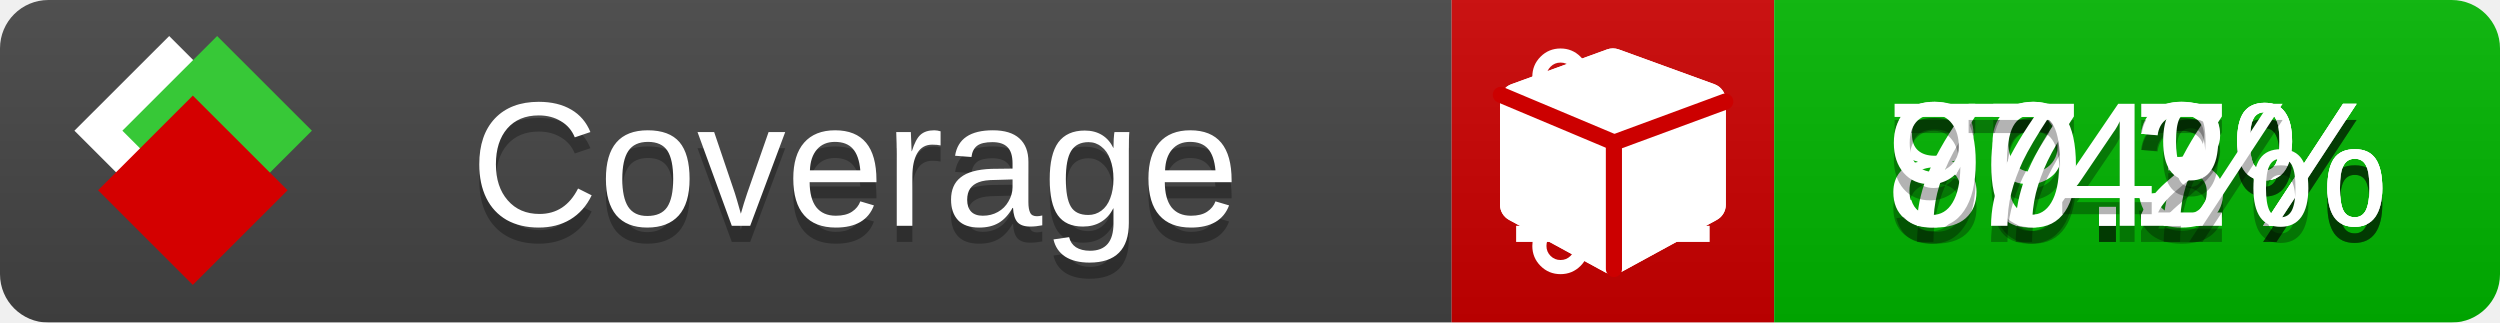
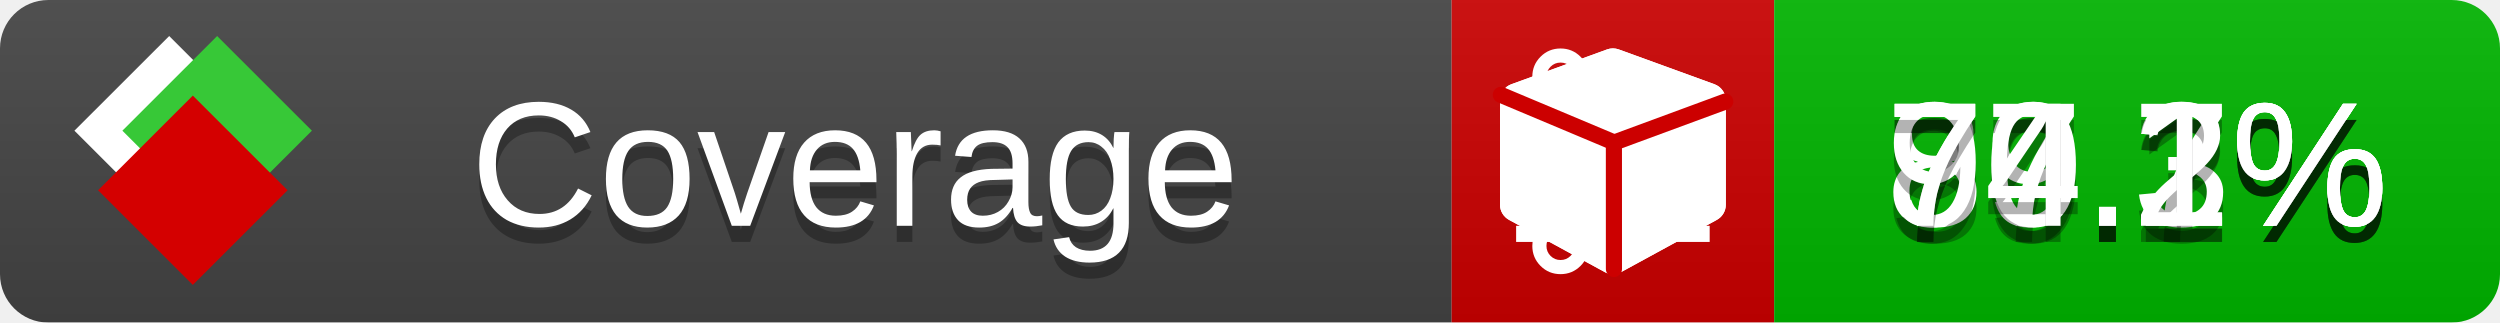
<svg xmlns="http://www.w3.org/2000/svg" xmlns:xlink="http://www.w3.org/1999/xlink" width="155" height="20">
  <style type="text/css">
          
            @keyframes fade1 {
                0% { visibility: visible; opacity: 1; }
               23% { visibility: visible; opacity: 1; }
               25% { visibility: hidden; opacity: 0; }
               48% { visibility: hidden; opacity: 0; }
               50% { visibility: hidden; opacity: 0; }
               73% { visibility: hidden; opacity: 0; }
               75% { visibility: hidden; opacity: 0; }
               98% { visibility: hidden; opacity: 0; }
              100% { visibility: visible; opacity: 1; }
            }
            @keyframes fade2 {
                0% { visibility: hidden; opacity: 0; }
               23% { visibility: hidden; opacity: 0; }
               25% { visibility: visible; opacity: 1; }
               48% { visibility: visible; opacity: 1; }
               50% { visibility: hidden; opacity: 0; }
               73% { visibility: hidden; opacity: 0; }
               75% { visibility: hidden; opacity: 0; }
               98% { visibility: hidden; opacity: 0; }
              100% { visibility: hidden; opacity: 0; }
            }
            @keyframes fade3 {
                0% { visibility: hidden; opacity: 0; }
               23% { visibility: hidden; opacity: 0; }
               25% { visibility: hidden; opacity: 0; }
               48% { visibility: hidden; opacity: 0; }
               50% { visibility: visible; opacity: 1; }
               73% { visibility: visible; opacity: 1; }
               75% { visibility: hidden; opacity: 0; }
               98% { visibility: hidden; opacity: 0; }
              100% { visibility: hidden; opacity: 0; }
            }
            @keyframes fade4 {
                0% { visibility: hidden; opacity: 0; }
               23% { visibility: hidden; opacity: 0; }
               25% { visibility: hidden; opacity: 0; }
               48% { visibility: hidden; opacity: 0; }
               50% { visibility: hidden; opacity: 0; }
               73% { visibility: hidden; opacity: 0; }
               75% { visibility: visible; opacity: 1; }
               98% { visibility: visible; opacity: 1; }
              100% { visibility: hidden; opacity: 0; }
            }
            .linecoverage {
                animation-duration: 15s;
                animation-name: fade1;
                animation-iteration-count: infinite;
            }
            .branchcoverage {
                animation-duration: 15s;
                animation-name: fade2;
                animation-iteration-count: infinite;
            }
            .methodcoverage {
                animation-duration: 15s;
                animation-name: fade3;
                animation-iteration-count: infinite;
            }
            .fullmethodcoverage {
                animation-duration: 15s;
                animation-name: fade4;
                animation-iteration-count: infinite;
            }
          
    </style>
  <defs>
    <linearGradient id="gradient" x2="0" y2="100%">
      <stop offset="0" stop-color="#bbb" stop-opacity=".1" />
      <stop offset="1" stop-opacity=".1" />
    </linearGradient>
    <linearGradient id="c">
      <stop offset="0" stop-color="#d40000" />
      <stop offset="1" stop-color="#ff2a2a" />
    </linearGradient>
    <linearGradient id="a">
      <stop offset="0" stop-color="#e0e0de" />
      <stop offset="1" stop-color="#fff" />
    </linearGradient>
    <linearGradient id="b">
      <stop offset="0" stop-color="#37c837" />
      <stop offset="1" stop-color="#217821" />
    </linearGradient>
    <linearGradient xlink:href="#a" id="e" x1="106.44" x2="69.96" y1="-11.96" y2="-46.84" gradientTransform="matrix(-.8426 -.00045 -.00045 -.8426 -94.27 -75.82)" gradientUnits="userSpaceOnUse" />
    <linearGradient xlink:href="#b" id="f" x1="56.19" x2="77.97" y1="-23.45" y2="10.62" gradientTransform="matrix(.8426 .00045 .00045 .8426 94.27 75.82)" gradientUnits="userSpaceOnUse" />
    <linearGradient xlink:href="#c" id="g" x1="79.98" x2="132.9" y1="10.79" y2="10.79" gradientTransform="matrix(.8426 .00045 .00045 .8426 94.27 75.82)" gradientUnits="userSpaceOnUse" />
    <mask id="mask">
      <rect width="155" height="20" rx="3" fill="#fff" />
    </mask>
    <g id="icon" transform="matrix(.04486 0 0 .04481 -.48 -.63)">
      <rect width="52.92" height="52.92" x="-109.72" y="-27.13" fill="url(#e)" transform="rotate(-135)" />
      <rect width="52.92" height="52.92" x="70.19" y="-39.18" fill="url(#f)" transform="rotate(45)" />
      <rect width="52.92" height="52.92" x="80.05" y="-15.74" fill="url(#g)" transform="rotate(45)" />
    </g>
  </defs>
  <g mask="url(#mask)">
    <rect x="0" y="0" width="90" height="20" fill="#444" />
    <rect x="90" y="0" width="20" height="20" fill="#c00" />
    <rect x="110" y="0" width="45" height="20" fill="#00B600" />
    <rect x="0" y="0" width="155" height="20" fill="url(#gradient)" />
  </g>
  <g>
    <path class="linecoverage" stroke="#fff" d="M94 6.5 h12 M94 10.5 h12 M94 14.5 h12" />
    <path class="branchcoverage" fill="#fff" d="m 97.628,15.247 q 0,-0.364 -0.255,-0.619 -0.255,-0.255 -0.619,-0.255 -0.364,0 -0.619,0.255 -0.255,0.255 -0.255,0.619 0,0.364 0.255,0.619 0.255,0.255 0.619,0.255 0.364,0 0.619,-0.255 0.255,-0.255 0.255,-0.619 z m 0,-10.493 q 0,-0.364 -0.255,-0.619 -0.255,-0.255 -0.619,-0.255 -0.364,0 -0.619,0.255 -0.255,0.255 -0.255,0.619 0,0.364 0.255,0.619 0.255,0.255 0.619,0.255 0.364,0 0.619,-0.255 0.255,-0.255 0.255,-0.619 z m 5.83,1.166 q 0,-0.364 -0.255,-0.619 -0.255,-0.255 -0.619,-0.255 -0.364,0 -0.619,0.255 -0.255,0.255 -0.255,0.619 0,0.364 0.255,0.619 0.255,0.255 0.619,0.255 0.364,0 0.619,-0.255 0.255,-0.255 0.255,-0.619 z m 0.874,0 q 0,0.474 -0.237,0.879 -0.237,0.405 -0.638,0.633 -0.018,2.614 -2.059,3.771 -0.619,0.346 -1.849,0.738 -1.166,0.364 -1.544,0.647 -0.378,0.282 -0.378,0.911 l 0,0.237 q 0.401,0.228 0.638,0.633 0.237,0.405 0.237,0.879 0,0.729 -0.51,1.239 -0.51,0.51 -1.239,0.51 -0.729,0 -1.239,-0.51 -0.51,-0.51 -0.51,-1.239 0,-0.474 0.237,-0.879 0.237,-0.405 0.638,-0.633 l 0,-7.469 q -0.401,-0.228 -0.638,-0.633 -0.237,-0.405 -0.237,-0.879 0,-0.729 0.51,-1.239 0.51,-0.51 1.239,-0.51 0.729,0 1.239,0.51 0.51,0.51 0.51,1.239 0,0.474 -0.237,0.879 -0.237,0.405 -0.638,0.633 l 0,4.527 q 0.492,-0.237 1.403,-0.519 0.501,-0.155 0.797,-0.269 0.296,-0.114 0.642,-0.282 0.346,-0.169 0.537,-0.36 0.191,-0.191 0.369,-0.465 0.178,-0.273 0.255,-0.633 0.077,-0.36 0.077,-0.833 -0.401,-0.228 -0.638,-0.633 -0.237,-0.405 -0.237,-0.879 0,-0.729 0.51,-1.239 0.51,-0.51 1.239,-0.51 0.729,0 1.239,0.51 0.51,0.51 0.51,1.239 z" />
    <path class="methodcoverage" fill="#fff" d="m 100.538,15.629 5.385,-2.936 v -5.351 l -5.385,1.96 z M 100,8.351 105.873,6.214 100,4.077 94.127,6.214 Z m 7,-2.12 v 6.462 q 0,0.294 -0.151,0.547 -0.151,0.252 -0.412,0.395 l -5.923,3.231 q -0.236,0.135 -0.513,0.135 -0.278,0 -0.513,-0.135 l -5.923,-3.231 Q 93.303,13.492 93.151,13.239 93,12.987 93,12.692 v -6.462 q 0,-0.337 0.194,-0.614 0.194,-0.278 0.513,-0.395 l 5.923,-2.154 q 0.185,-0.067 0.37,-0.067 0.185,0 0.37,0.067 l 5.923,2.154 q 0.32,0.118 0.513,0.395 Q 107,5.894 107,6.231 Z" />
    <path class="fullmethodcoverage" fill="#fff" d="m 107,6.231 v 6.462 c 0,0.196 -0.051,0.379 -0.151,0.547 -0.101,0.168 -0.238,0.3 -0.412,0.395 l -5.923,3.231 c -0.157,0.09 -0.328,0.135 -0.513,0.135 -0.185,0 -0.356,-0.045 -0.513,-0.135 l -5.923,-3.231 C 93.39,13.539 93.252,13.407 93.151,13.239 93.05,13.071 93,12.889 93,12.692 v -6.462 c 0,-0.224 0.065,-0.429 0.194,-0.614 0.129,-0.185 0.3,-0.317 0.513,-0.395 l 5.923,-2.154 c 0.123,-0.045 0.247,-0.067 0.37,-0.067 0.123,0 0.247,0.022 0.37,0.067 l 5.923,2.154 c 0.213,0.079 0.384,0.21 0.513,0.395 0.129,0.185 0.194,0.39 0.194,0.614 z" />
    <path class="fullmethodcoverage" style="fill:none;stroke:#cc0000;stroke-width:1;stroke-linecap:round;stroke-dasharray:none;stroke-opacity:1" d="m 100.064,16.677 -0.002,-7.833 6.906,-2.547" />
    <path class="fullmethodcoverage" style="fill:none;stroke:#cc0000;stroke-width:1;stroke-linecap:round;stroke-dasharray:none;stroke-opacity:1" d="M 99.914,8.765 93.052,5.882" />
  </g>
  <g fill="#fff" text-anchor="middle" font-family="Verdana,Arial,Geneva,sans-serif" font-size="11">
    <a xlink:href="https://github.com/danielpalme/ReportGenerator" target="_top">
      <use xlink:href="#icon" transform="translate(3,1) scale(3.5)" />
    </a>
    <text x="53" y="15" fill="#010101" fill-opacity=".3">Coverage</text>
    <text x="53" y="14" fill="#fff">Coverage</text>
    <text class="linecoverage" x="132.5" y="15" fill="#010101" fill-opacity=".3">89.3%</text>
    <text class="linecoverage" x="132.5" y="14">89.3%</text>
    <text class="branchcoverage" x="132.5" y="15" fill="#010101" fill-opacity=".3">77.7%</text>
    <text class="branchcoverage" x="132.5" y="14">77.7%</text>
    <text class="methodcoverage" x="132.5" y="15" fill="#010101" fill-opacity=".3">90.2%</text>
    <text class="methodcoverage" x="132.5" y="14">90.2%</text>
-     <text class="fullmethodcoverage" x="132.5" y="15" fill="#010101" fill-opacity=".3">74%</text>
-     <text class="fullmethodcoverage" x="132.5" y="14">74%</text>
+     <text class="fullmethodcoverage" x="132.5" y="15" fill="#010101" fill-opacity=".3">74.1%</text>
+     <text class="fullmethodcoverage" x="132.5" y="14">74.1%</text>
  </g>
  <g>
    <rect class="linecoverage" x="90" y="0" width="65" height="20" fill-opacity="0" />
    <rect class="branchcoverage" x="90" y="0" width="65" height="20" fill-opacity="0" />
    <rect class="methodcoverage" x="90" y="0" width="65" height="20" fill-opacity="0" />
    <rect class="fullmethodcoverage" x="90" y="0" width="65" height="20" fill-opacity="0" />
  </g>
</svg>
